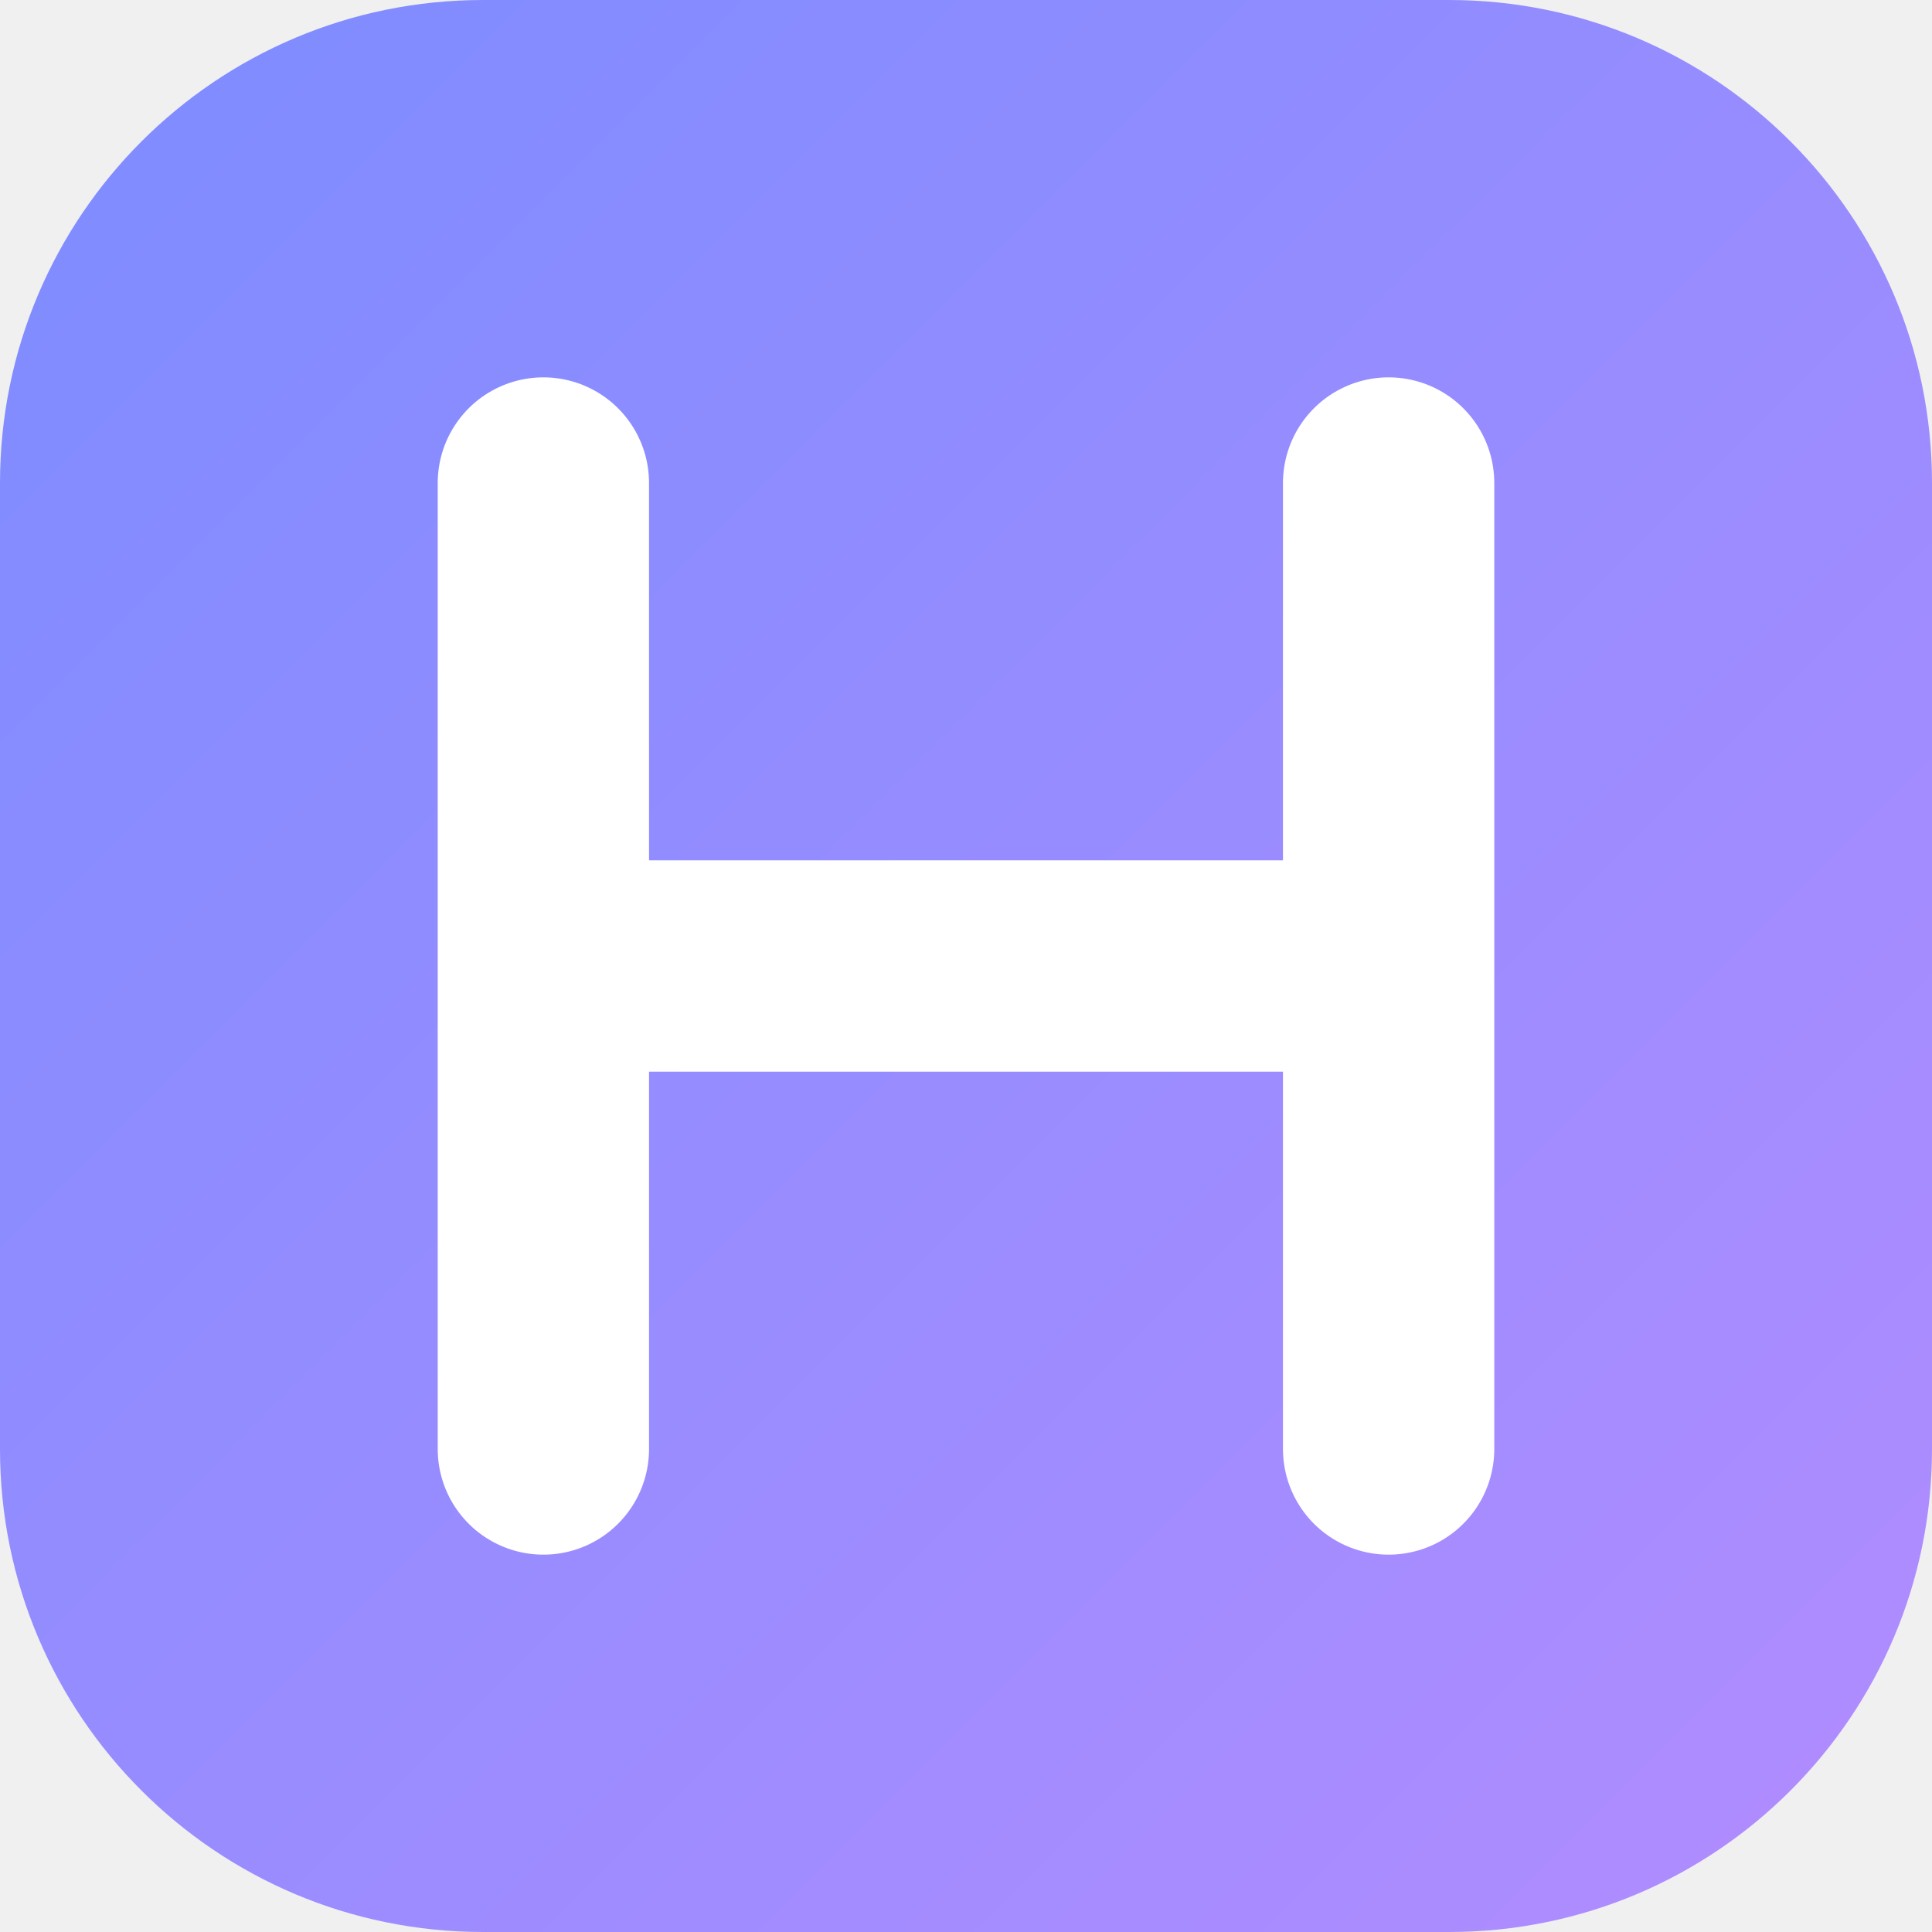
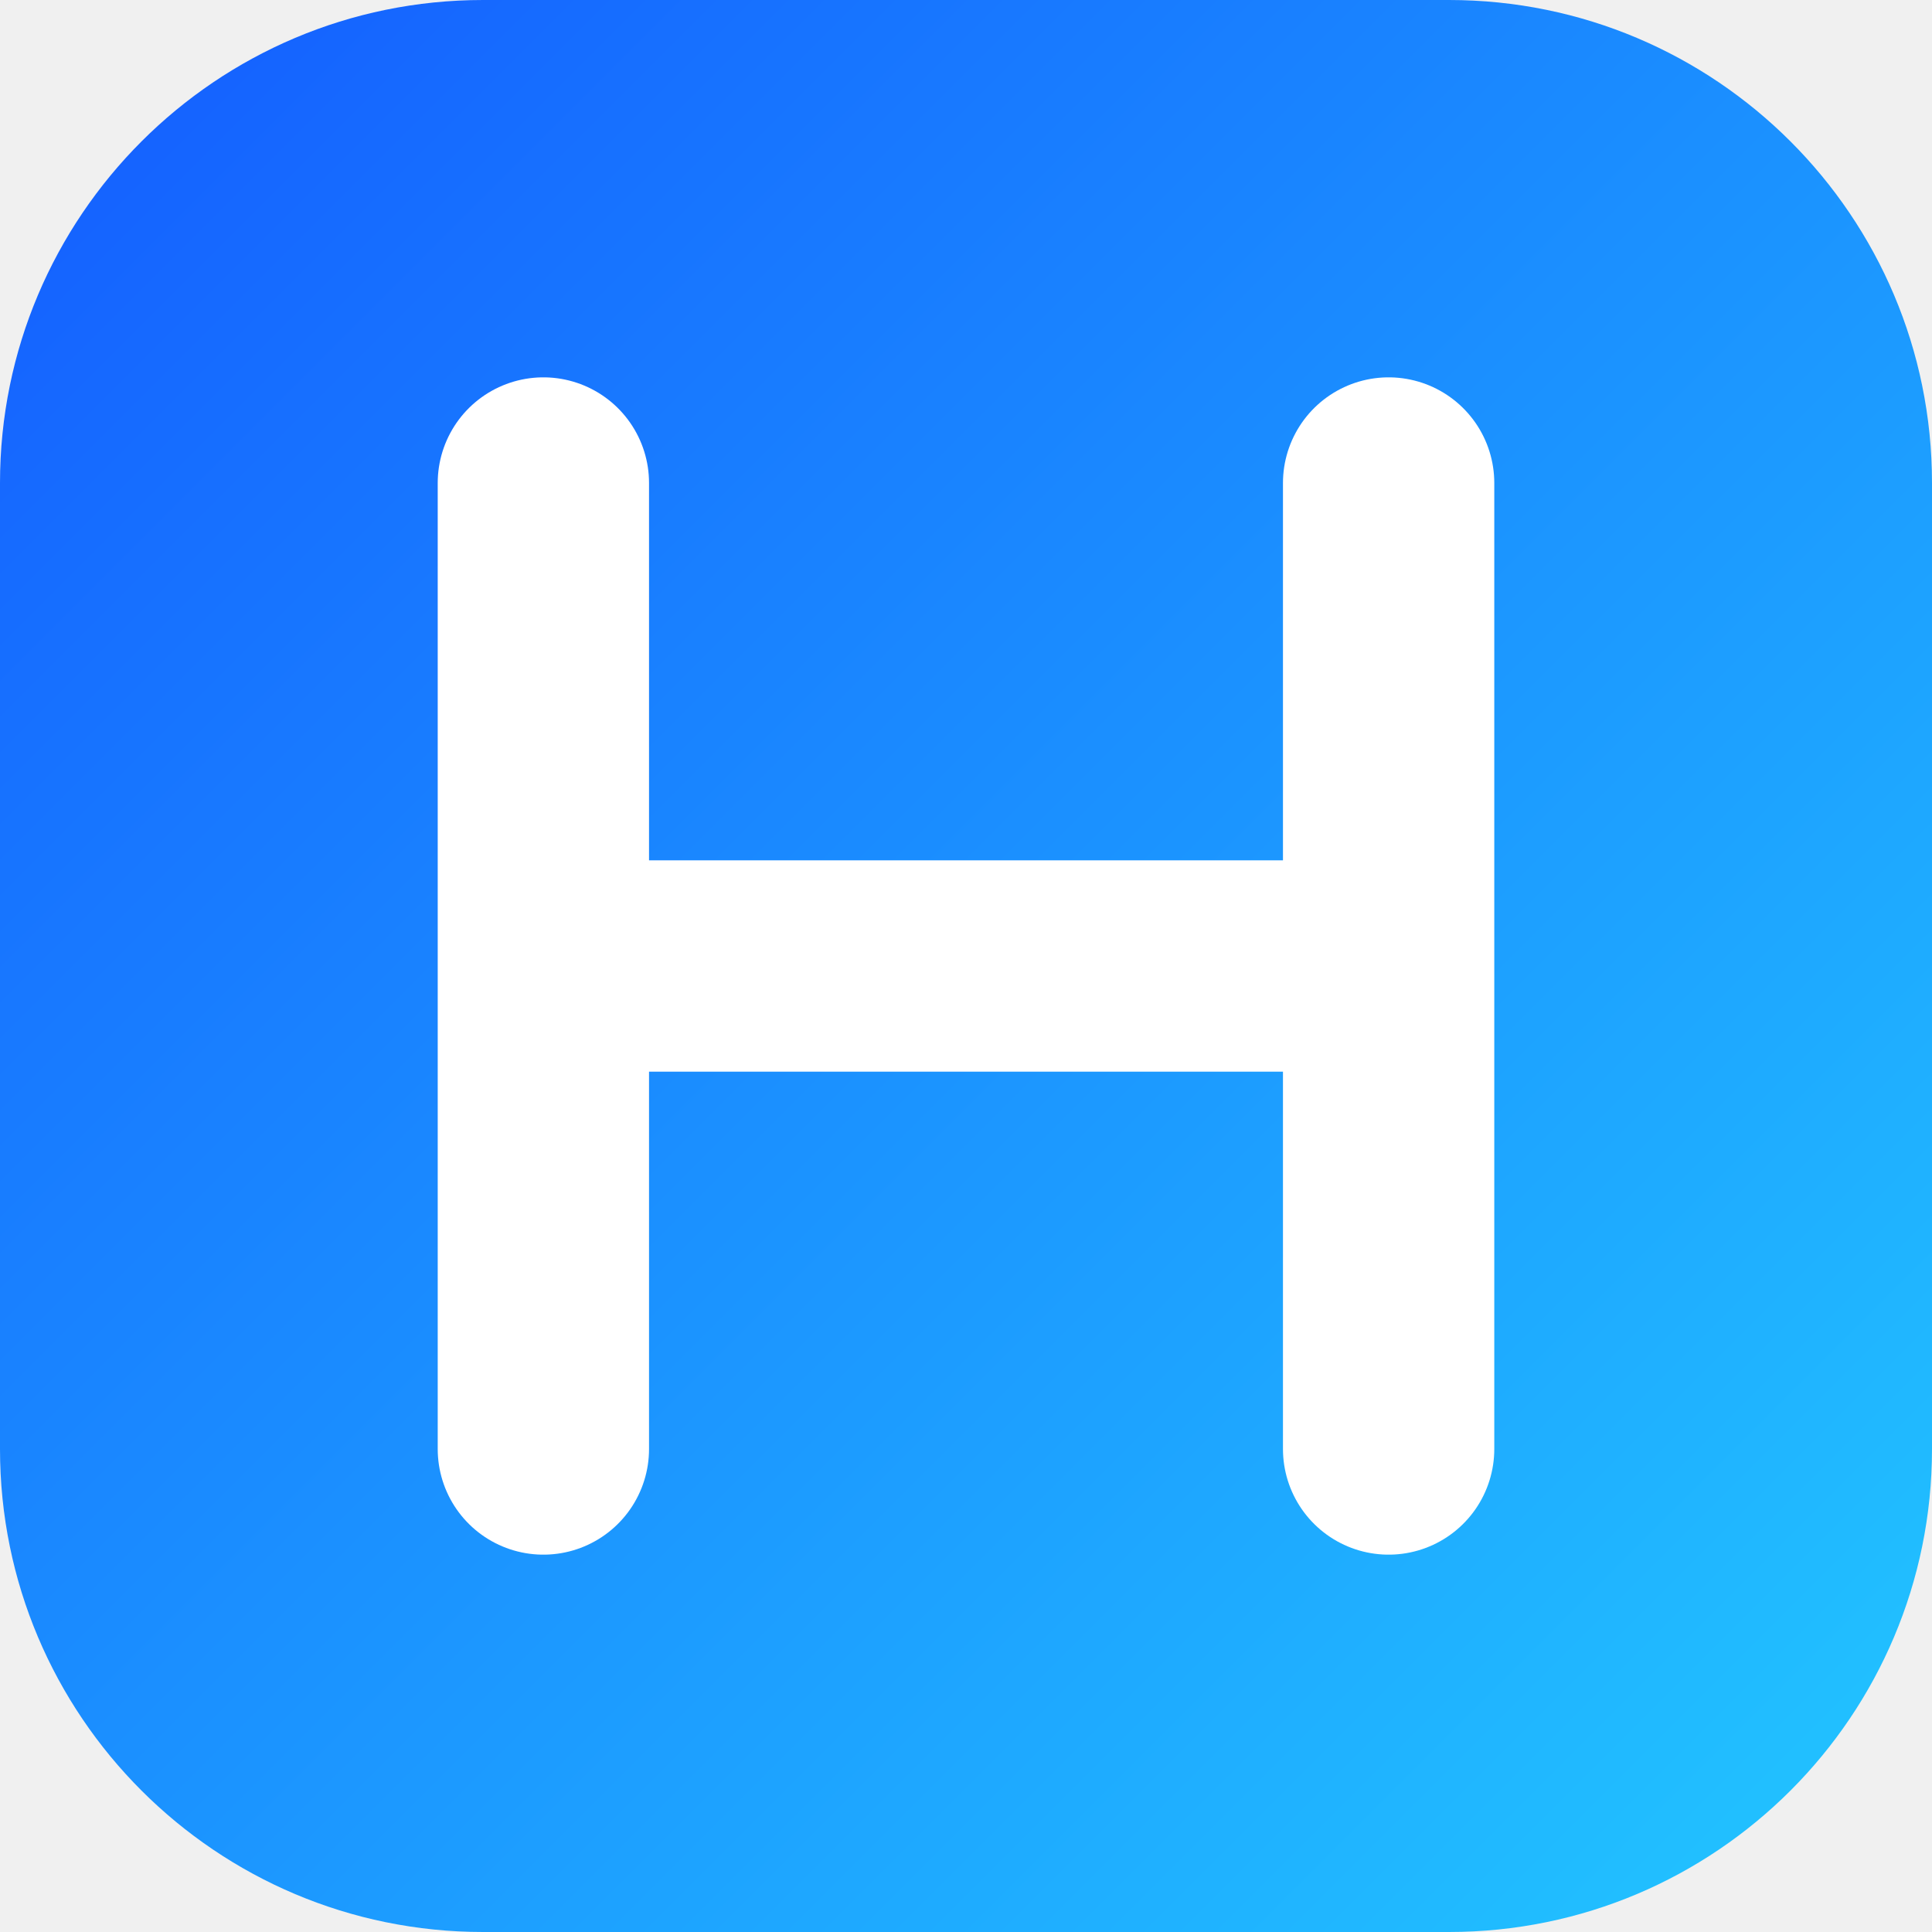
<svg xmlns="http://www.w3.org/2000/svg" viewBox="0 0 32 32">
  <defs>
    <linearGradient id="g" x1="0" y1="0" x2="1" y2="1">
-       <stop offset="0" stop-color="#7c8cff" />
-       <stop offset="1" stop-color="#b28cff" />
+       <stop offset="0" stop-color="#145BFF" />
+       <stop offset="1" stop-color="#22C8FF" />
    </linearGradient>
  </defs>
  <rect width="32" height="32" rx="8" fill="url(#g)" />
  <path d="M9 8v16M23 8v16M9 16h14" stroke="#fff" stroke-width="3.5" stroke-linecap="round" />
</svg>
